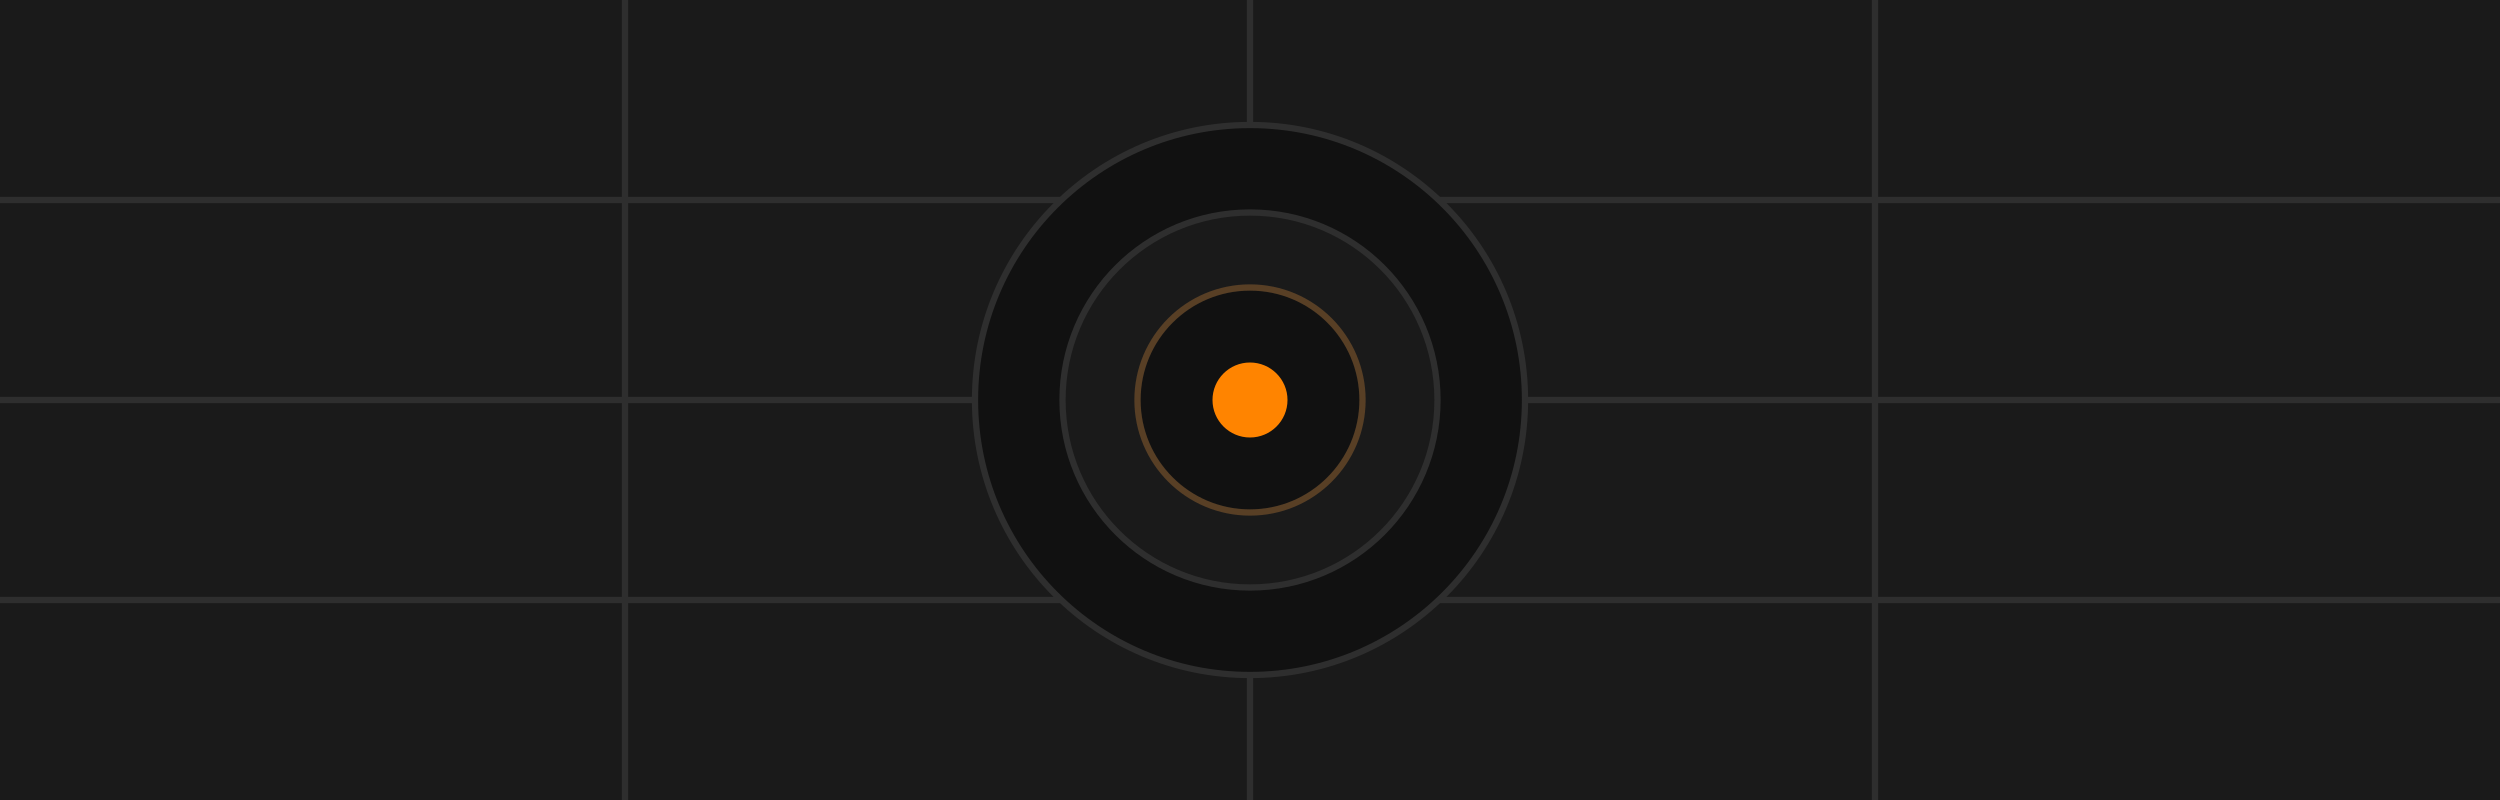
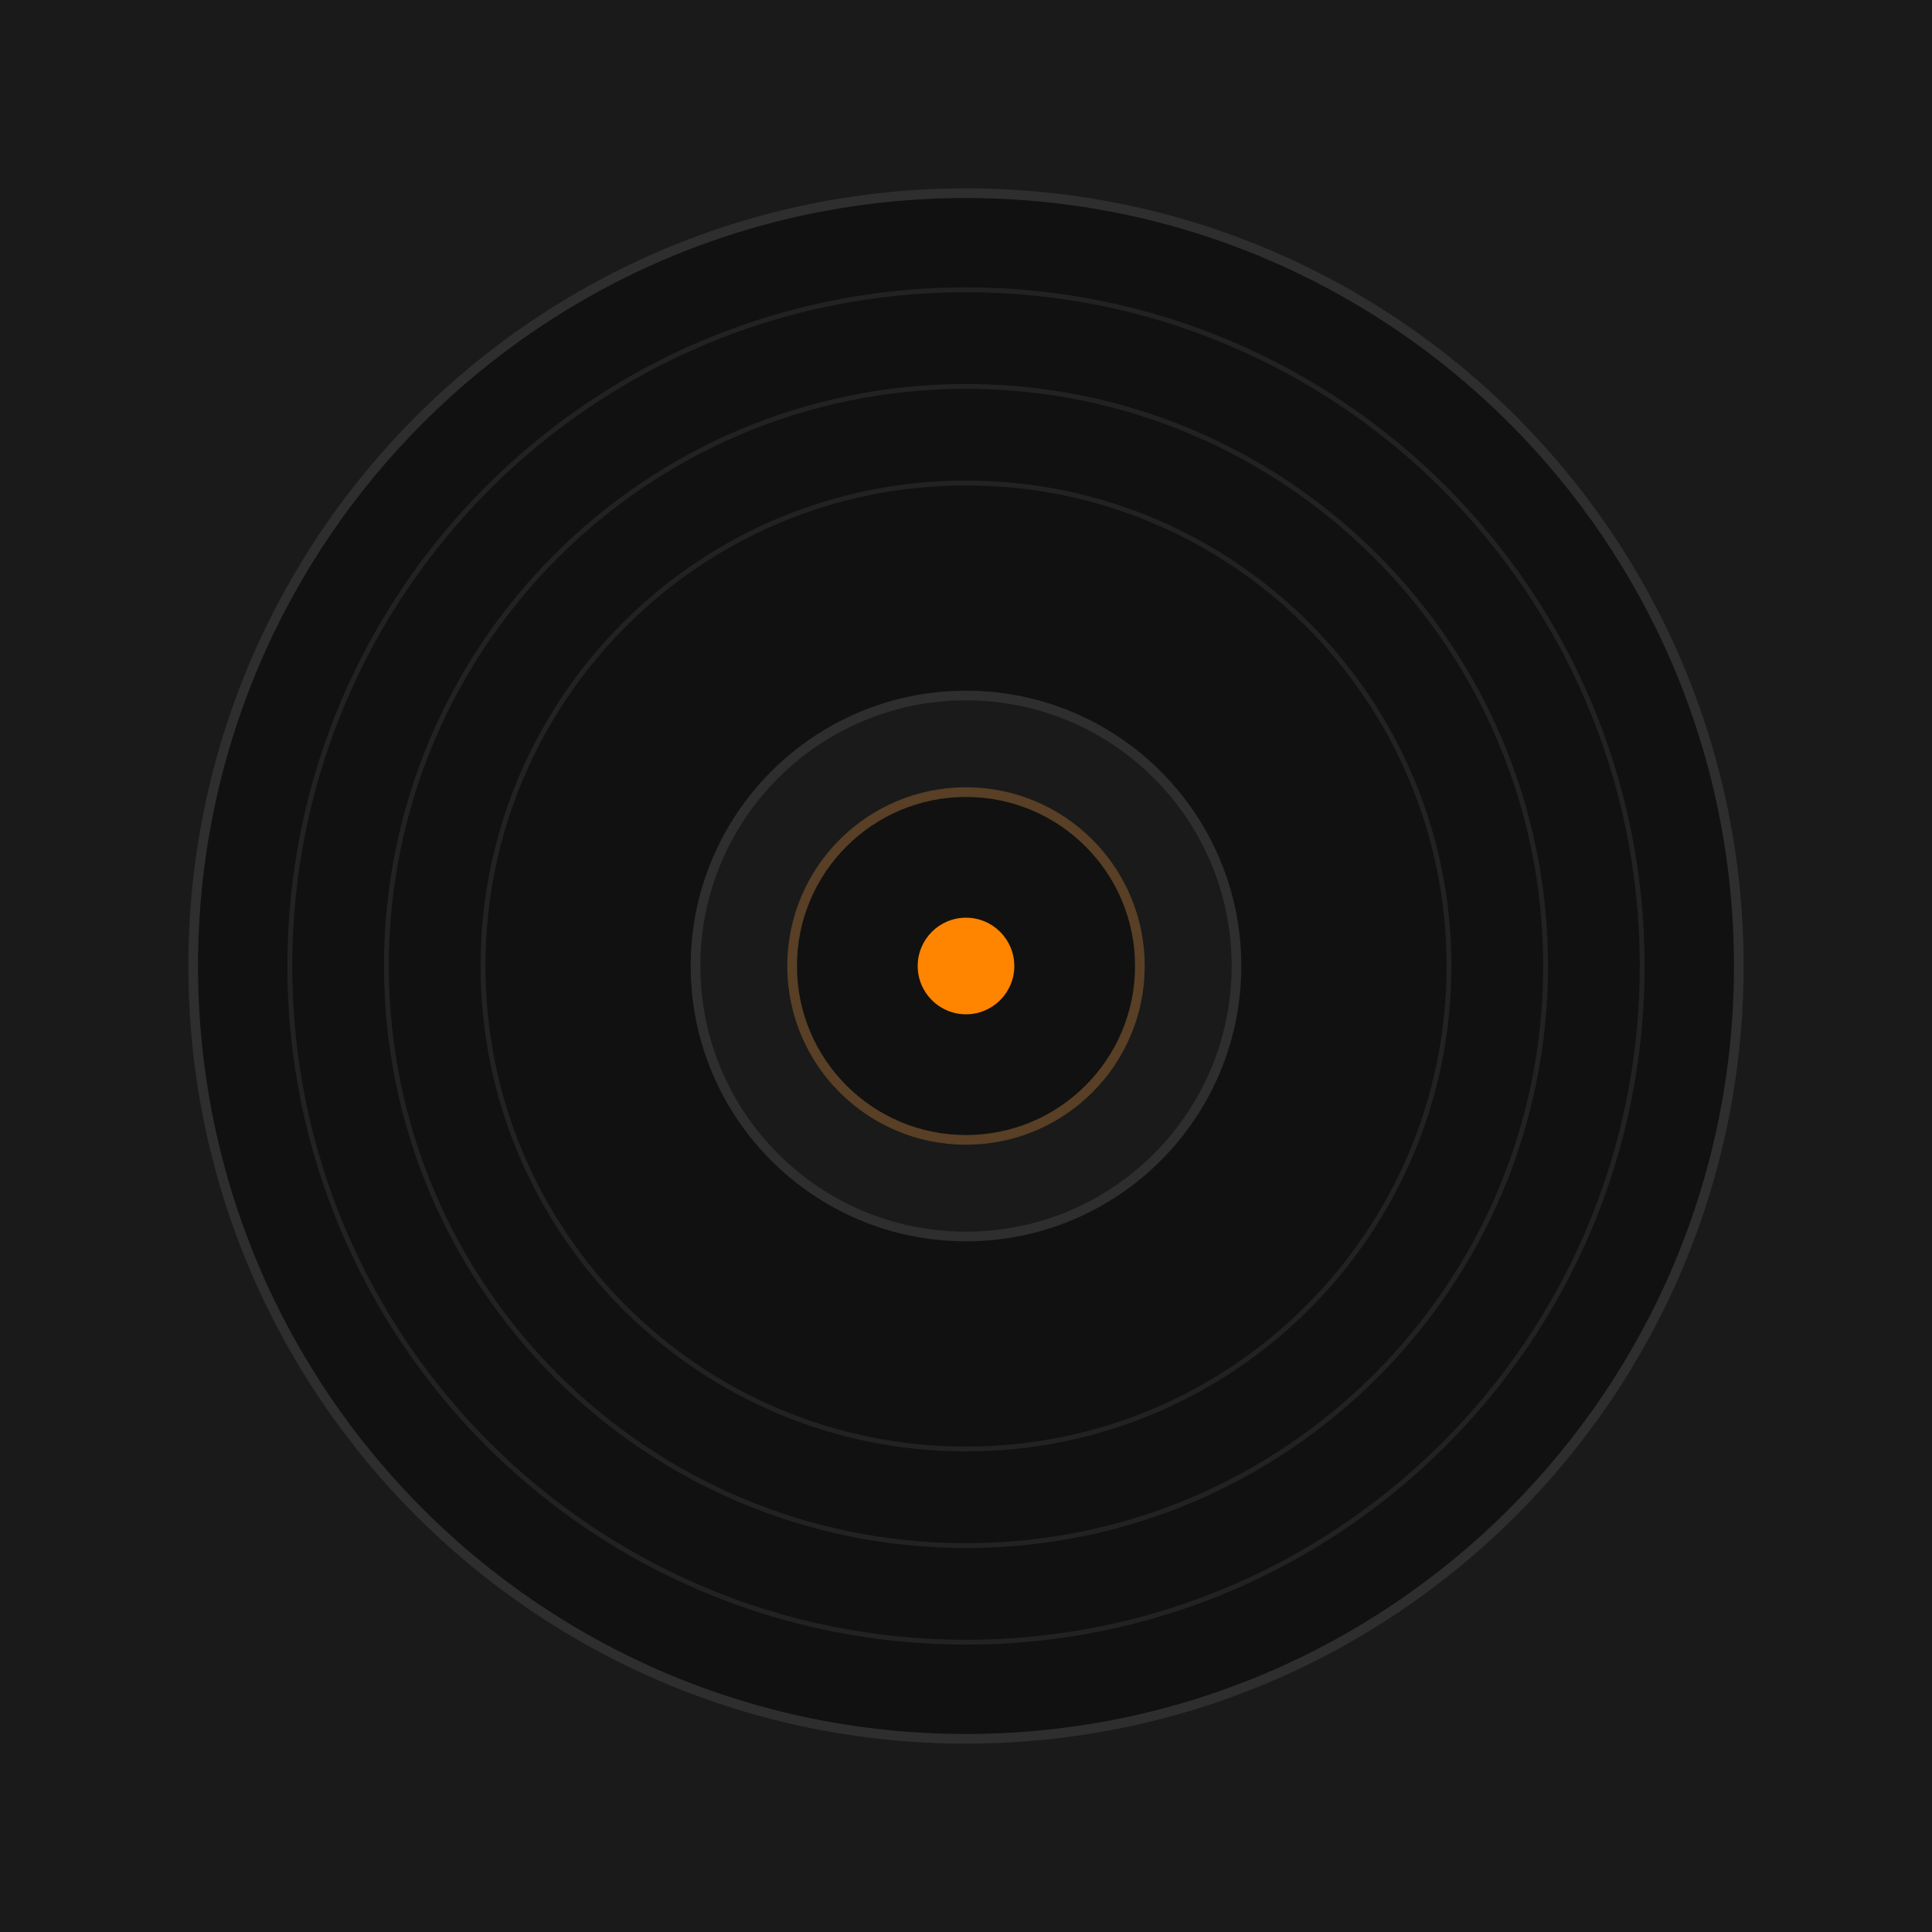
- <svg xmlns="http://www.w3.org/2000/svg" width="400" height="128" viewBox="0 0 400 128">
-   <rect width="400" height="128" fill="#1A1A1A" />
-   <line x1="0" y1="32" x2="400" y2="32" stroke="#2E2E2E" stroke-width="1" />
-   <line x1="0" y1="64" x2="400" y2="64" stroke="#2E2E2E" stroke-width="1" />
-   <line x1="0" y1="96" x2="400" y2="96" stroke="#2E2E2E" stroke-width="1" />
-   <line x1="100" y1="0" x2="100" y2="128" stroke="#2E2E2E" stroke-width="1" />
-   <line x1="200" y1="0" x2="200" y2="128" stroke="#2E2E2E" stroke-width="1" />
-   <line x1="300" y1="0" x2="300" y2="128" stroke="#2E2E2E" stroke-width="1" />
-   <circle cx="200" cy="64" r="44" fill="#111111" stroke="#2E2E2E" stroke-width="1" />
-   <circle cx="200" cy="64" r="30" fill="#1A1A1A" stroke="#2E2E2E" stroke-width="1" />
-   <circle cx="200" cy="64" r="18" fill="#111111" stroke="#2E2E2E" stroke-width="1" />
-   <circle cx="200" cy="64" r="6" fill="#FF8400" />
-   <circle cx="200" cy="64" r="18" fill="none" stroke="#FF840033" stroke-width="1" />
+ <svg xmlns="http://www.w3.org/2000/svg" width="200" height="200" viewBox="0 0 200 200">
+   <rect width="200" height="200" fill="#1A1A1A" />
+   <circle cx="100" cy="100" r="80" fill="#111111" stroke="#2E2E2E" stroke-width="1" />
+   <circle cx="100" cy="100" r="70" fill="none" stroke="#222222" stroke-width="0.5" />
+   <circle cx="100" cy="100" r="60" fill="none" stroke="#222222" stroke-width="0.5" />
+   <circle cx="100" cy="100" r="50" fill="none" stroke="#222222" stroke-width="0.5" />
+   <circle cx="100" cy="100" r="28" fill="#1A1A1A" stroke="#2E2E2E" stroke-width="1" />
+   <circle cx="100" cy="100" r="18" fill="#111111" stroke="#2E2E2E" stroke-width="1" />
+   <circle cx="100" cy="100" r="5" fill="#FF8400" />
+   <circle cx="100" cy="100" r="18" fill="none" stroke="#FF840033" stroke-width="1" />
</svg>
